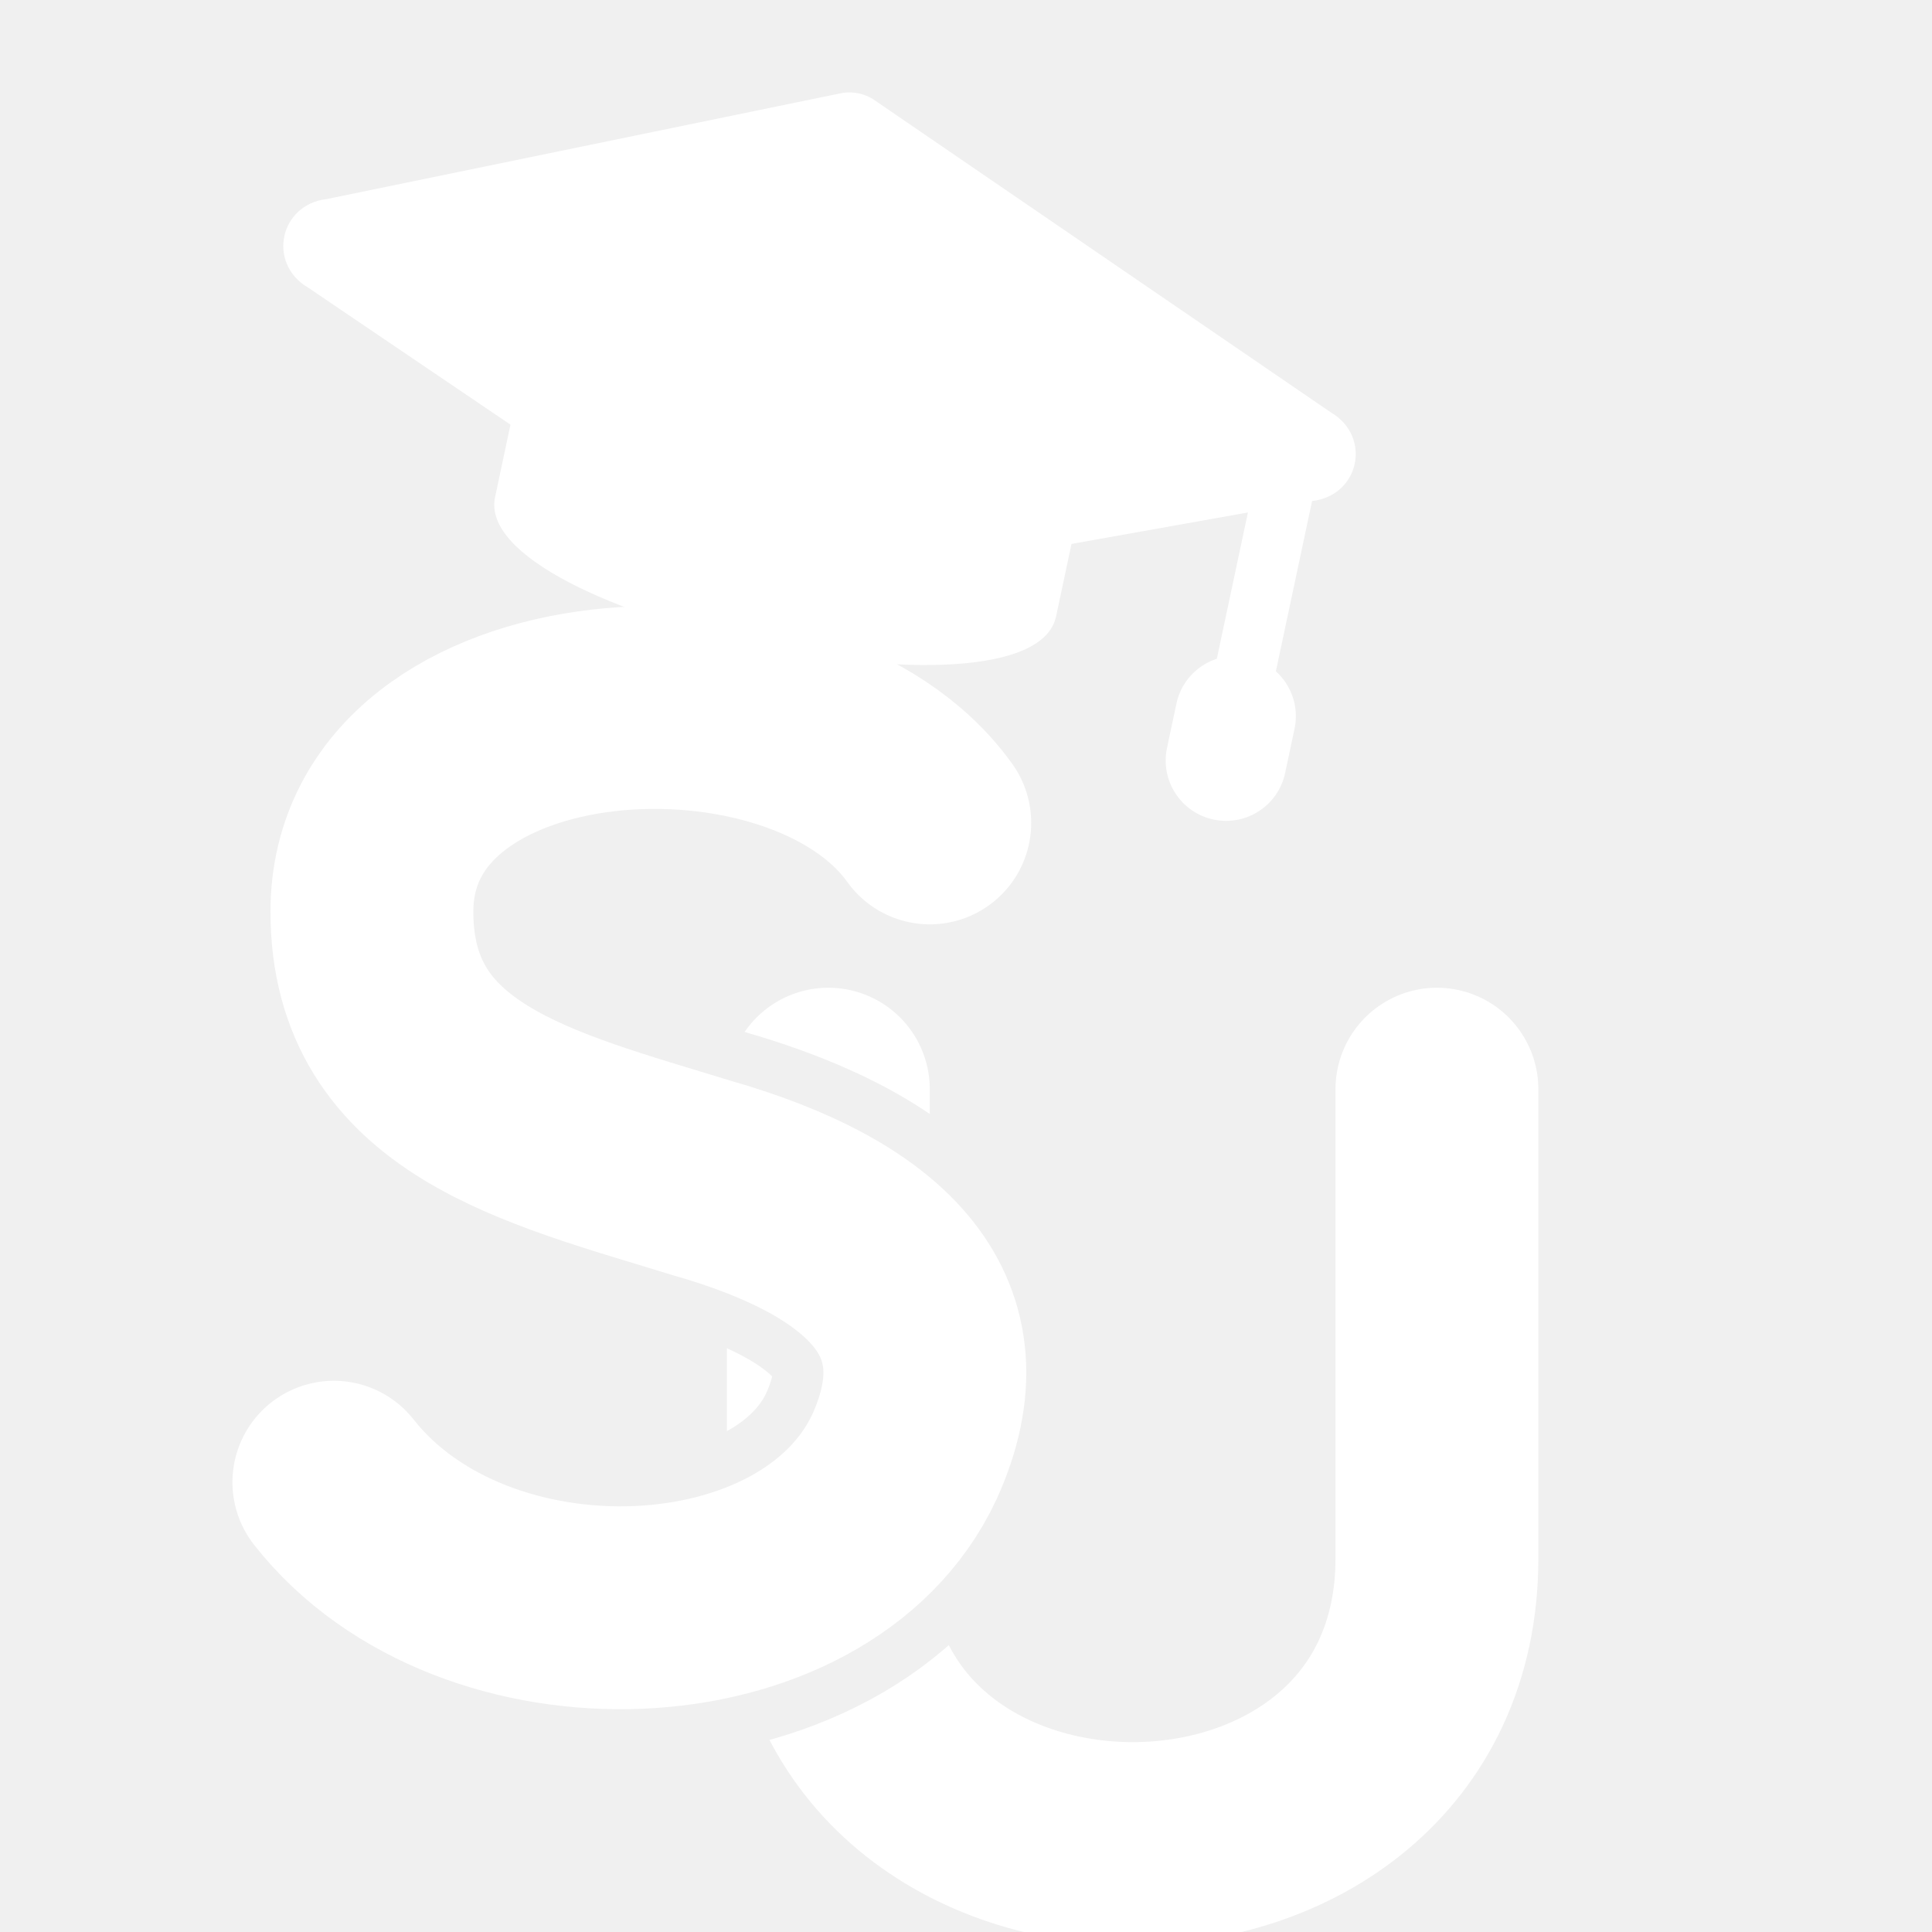
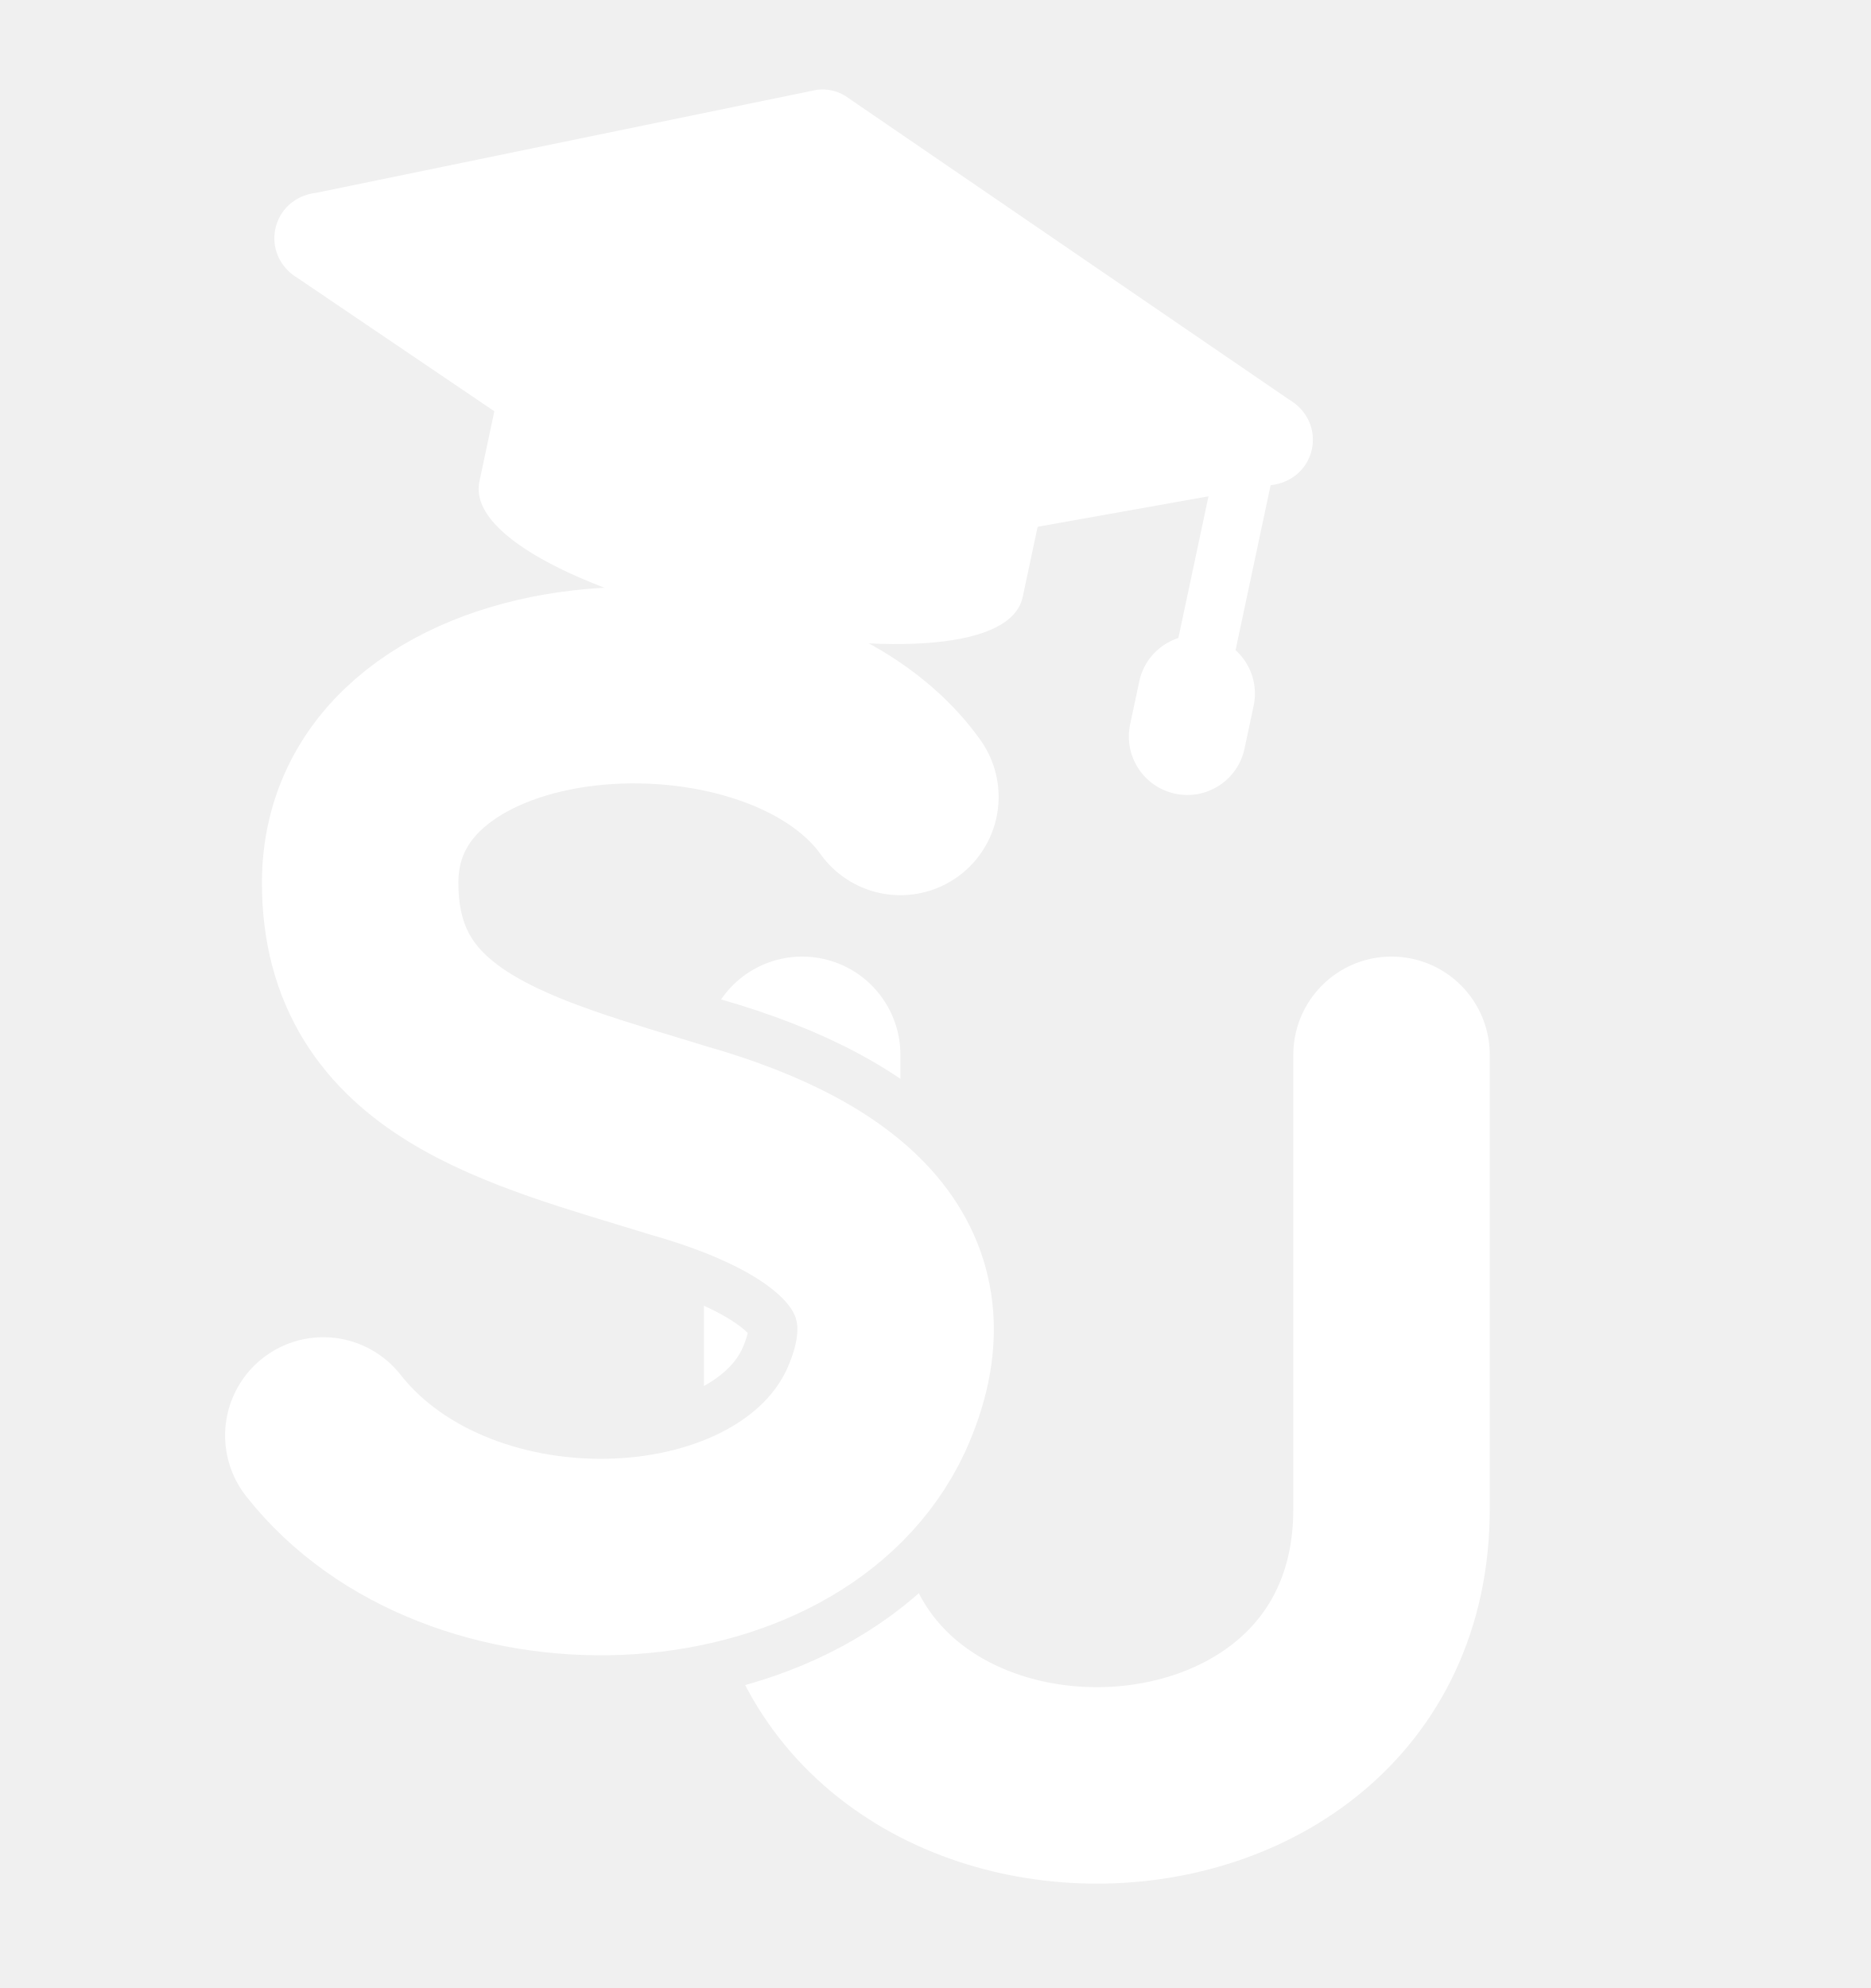
- <svg xmlns="http://www.w3.org/2000/svg" viewBox="0 0 128 128" fill="none">
+ <svg xmlns="http://www.w3.org/2000/svg" viewBox="0 0 128 136" fill="none">
  <defs>
    <mask id="su-front-s" maskUnits="userSpaceOnUse" x="0" y="0" width="128" height="128">
      <path fill="#fff" d="M0 0h128v128H0z" />
      <path d="M65 28C55 14 21 16 21 35c0 14 13 17 26 21 14 4 21 11 16 22-7 15-34 16-45 2" stroke="#000" stroke-width="24" stroke-linecap="round" />
    </mask>
  </defs>
  <g transform="translate(7 31) scale(.84)">
    <path d="M57 49v37c0 30 48 30 48 0V49" stroke="#fff" stroke-width="16" stroke-linecap="round" mask="url(#su-front-s)" />
    <path d="M65 28C55 14 21 16 21 35c0 14 13 17 26 21 14 4 21 11 16 22-7 15-34 16-45 2" stroke="#fff" stroke-width="16" stroke-linecap="round" />
  </g>
  <g transform="rotate(12 58 25)" fill="#fff">
    <path d="M35 29v9c0 8 38 8 38 0v-9L55 37a4 4 0 0 1-3 0Z" />
    <path d="m54 7 34 14c3 1 3 5 0 6L56 40a5 5 0 0 1-4 0L20 27c-3-1-3-5 0-6L52 7a3 3 0 0 1 2 0Z" />
    <path d="M86 25v16" stroke="#fff" stroke-width="4" stroke-linecap="round" />
    <rect x="82" y="38" width="8" height="11" rx="4" />
  </g>
</svg>
